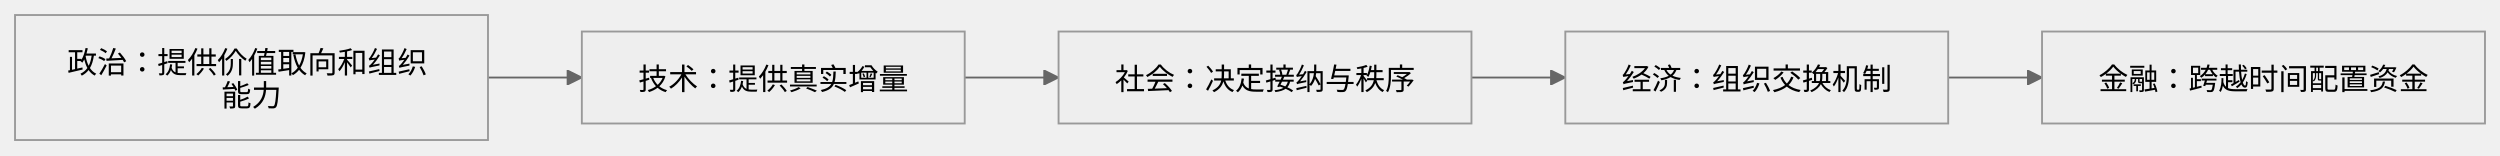
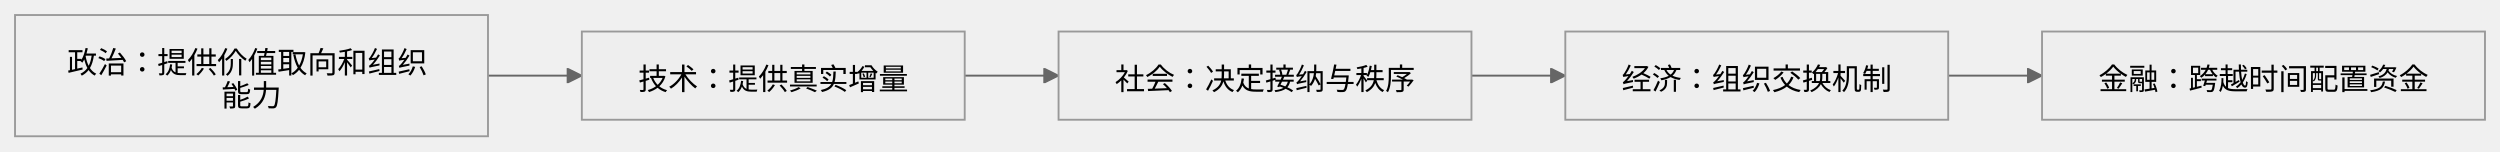
- <svg xmlns="http://www.w3.org/2000/svg" width="1332" height="82.6" id="my-svg" class="flowchart" style="max-width: 1332px; background-color: white;" viewBox="0 0 1332 82.6" role="graphics-document document" aria-roledescription="flowchart-v2">
-   <style>#my-svg{font-family:"trebuchet ms",verdana,arial,sans-serif;font-size:16px;fill:#000000;}@keyframes edge-animation-frame{from{stroke-dashoffset:0;}}@keyframes dash{to{stroke-dashoffset:0;}}#my-svg .edge-animation-slow{stroke-dasharray:9,5!important;stroke-dashoffset:900;animation:dash 50s linear infinite;stroke-linecap:round;}#my-svg .edge-animation-fast{stroke-dasharray:9,5!important;stroke-dashoffset:900;animation:dash 20s linear infinite;stroke-linecap:round;}#my-svg .error-icon{fill:#552222;}#my-svg .error-text{fill:#552222;stroke:#552222;}#my-svg .edge-thickness-normal{stroke-width:1px;}#my-svg .edge-thickness-thick{stroke-width:3.5px;}#my-svg .edge-pattern-solid{stroke-dasharray:0;}#my-svg .edge-thickness-invisible{stroke-width:0;fill:none;}#my-svg .edge-pattern-dashed{stroke-dasharray:3;}#my-svg .edge-pattern-dotted{stroke-dasharray:2;}#my-svg .marker{fill:#666;stroke:#666;}#my-svg .marker.cross{stroke:#666;}#my-svg svg{font-family:"trebuchet ms",verdana,arial,sans-serif;font-size:16px;}#my-svg p{margin:0;}#my-svg .label{font-family:"trebuchet ms",verdana,arial,sans-serif;color:#000000;}#my-svg .cluster-label text{fill:#333;}#my-svg .cluster-label span{color:#333;}#my-svg .cluster-label span p{background-color:transparent;}#my-svg .label text,#my-svg span{fill:#000000;color:#000000;}#my-svg .node rect,#my-svg .node circle,#my-svg .node ellipse,#my-svg .node polygon,#my-svg .node path{fill:#eee;stroke:#999;stroke-width:1px;}#my-svg .rough-node .label text,#my-svg .node .label text,#my-svg .image-shape .label,#my-svg .icon-shape .label{text-anchor:middle;}#my-svg .node .katex path{fill:#000;stroke:#000;stroke-width:1px;}#my-svg .rough-node .label,#my-svg .node .label,#my-svg .image-shape .label,#my-svg .icon-shape .label{text-align:center;}#my-svg .node.clickable{cursor:pointer;}#my-svg .root .anchor path{fill:#666!important;stroke-width:0;stroke:#666;}#my-svg .arrowheadPath{fill:#333333;}#my-svg .edgePath .path{stroke:#666;stroke-width:1px;}#my-svg .flowchart-link{stroke:#666;fill:none;}#my-svg .edgeLabel{background-color:white;text-align:center;}#my-svg .edgeLabel p{background-color:white;}#my-svg .edgeLabel rect{opacity:0.5;background-color:white;fill:white;}#my-svg .labelBkg{background-color:rgba(255, 255, 255, 0.5);}#my-svg .cluster rect{fill:hsl(0, 0%, 98.922%);stroke:#707070;stroke-width:1px;}#my-svg .cluster text{fill:#333;}#my-svg .cluster span{color:#333;}#my-svg div.mermaidTooltip{position:absolute;text-align:center;max-width:200px;padding:2px;font-family:"trebuchet ms",verdana,arial,sans-serif;font-size:12px;background:hsl(-160, 0%, 93.333%);border:1px solid #707070;border-radius:2px;pointer-events:none;z-index:100;}#my-svg .flowchartTitleText{text-anchor:middle;font-size:18px;fill:#000000;}#my-svg rect.text{fill:none;stroke-width:0;}#my-svg .icon-shape,#my-svg .image-shape{background-color:white;text-align:center;}#my-svg .icon-shape p,#my-svg .image-shape p{background-color:white;padding:2px;}#my-svg .icon-shape .label rect,#my-svg .image-shape .label rect{opacity:0.5;background-color:white;fill:white;}#my-svg .label-icon{display:inline-block;height:1em;overflow:visible;vertical-align:-0.125em;}#my-svg .node .label-icon path{fill:currentColor;stroke:revert;stroke-width:revert;}#my-svg .node .neo-node{stroke:#999;}#my-svg [data-look="neo"].node rect,#my-svg [data-look="neo"].cluster rect,#my-svg [data-look="neo"].node polygon{stroke:url(#my-svg-gradient);filter:drop-shadow( 1px 2px 2px rgba(185,185,185,1));}#my-svg [data-look="neo"].node path{stroke:url(#my-svg-gradient);stroke-width:1px;}#my-svg [data-look="neo"].node .outer-path{filter:drop-shadow( 1px 2px 2px rgba(185,185,185,1));}#my-svg [data-look="neo"].node .neo-line path{stroke:#999;filter:none;}#my-svg [data-look="neo"].node circle{stroke:url(#my-svg-gradient);filter:drop-shadow( 1px 2px 2px rgba(185,185,185,1));}#my-svg [data-look="neo"].node circle .state-start{fill:#000000;}#my-svg [data-look="neo"].icon-shape .icon{fill:url(#my-svg-gradient);filter:drop-shadow( 1px 2px 2px rgba(185,185,185,1));}#my-svg [data-look="neo"].icon-shape .icon-neo path{stroke:url(#my-svg-gradient);filter:drop-shadow( 1px 2px 2px rgba(185,185,185,1));}#my-svg :root{--mermaid-font-family:"trebuchet ms",verdana,arial,sans-serif;}</style>
+ <svg xmlns="http://www.w3.org/2000/svg" width="1332" height="80.6" id="my-svg" class="flowchart" style="max-width: 1332px; background-color: white;" viewBox="0 0 1332 80.6" role="graphics-document document" aria-roledescription="flowchart-v2">
+   <style>#my-svg{font-family:"trebuchet ms",verdana,arial,sans-serif;font-size:16px;fill:#000000;}@keyframes edge-animation-frame{from{stroke-dashoffset:0;}}@keyframes dash{to{stroke-dashoffset:0;}}#my-svg .edge-animation-slow{stroke-dasharray:9,5!important;stroke-dashoffset:900;animation:dash 50s linear infinite;stroke-linecap:round;}#my-svg .edge-animation-fast{stroke-dasharray:9,5!important;stroke-dashoffset:900;animation:dash 20s linear infinite;stroke-linecap:round;}#my-svg .error-icon{fill:#552222;}#my-svg .error-text{fill:#552222;stroke:#552222;}#my-svg .edge-thickness-normal{stroke-width:1px;}#my-svg .edge-thickness-thick{stroke-width:3.5px;}#my-svg .edge-pattern-solid{stroke-dasharray:0;}#my-svg .edge-thickness-invisible{stroke-width:0;fill:none;}#my-svg .edge-pattern-dashed{stroke-dasharray:3;}#my-svg .edge-pattern-dotted{stroke-dasharray:2;}#my-svg .marker{fill:#666;stroke:#666;}#my-svg .marker.cross{stroke:#666;}#my-svg svg{font-family:"trebuchet ms",verdana,arial,sans-serif;font-size:16px;}#my-svg p{margin:0;}#my-svg .label{font-family:"trebuchet ms",verdana,arial,sans-serif;color:#000000;}#my-svg .cluster-label text{fill:#333;}#my-svg .cluster-label span{color:#333;}#my-svg .cluster-label span p{background-color:transparent;}#my-svg .label text,#my-svg span{fill:#000000;color:#000000;}#my-svg .node rect,#my-svg .node circle,#my-svg .node ellipse,#my-svg .node polygon,#my-svg .node path{fill:#eee;stroke:#999;stroke-width:1px;}#my-svg .rough-node .label text,#my-svg .node .label text,#my-svg .image-shape .label,#my-svg .icon-shape .label{text-anchor:middle;}#my-svg .node .katex path{fill:#000;stroke:#000;stroke-width:1px;}#my-svg .rough-node .label,#my-svg .node .label,#my-svg .image-shape .label,#my-svg .icon-shape .label{text-align:center;}#my-svg .node.clickable{cursor:pointer;}#my-svg .root .anchor path{fill:#666!important;stroke-width:0;stroke:#666;}#my-svg .arrowheadPath{fill:#333333;}#my-svg .edgePath .path{stroke:#666;stroke-width:1px;}#my-svg .flowchart-link{stroke:#666;fill:none;}#my-svg .edgeLabel{background-color:white;text-align:center;}#my-svg .edgeLabel p{background-color:white;}#my-svg .edgeLabel rect{opacity:0.5;background-color:white;fill:white;}#my-svg .labelBkg{background-color:rgba(255, 255, 255, 0.5);}#my-svg .cluster rect{fill:hsl(0, 0%, 98.922%);stroke:#707070;stroke-width:1px;}#my-svg .cluster text{fill:#333;}#my-svg .cluster span{color:#333;}#my-svg div.mermaidTooltip{position:absolute;text-align:center;max-width:200px;padding:2px;font-family:"trebuchet ms",verdana,arial,sans-serif;font-size:12px;background:hsl(-160, 0%, 93.333%);border:1px solid #707070;border-radius:2px;pointer-events:none;z-index:100;}#my-svg .flowchartTitleText{text-anchor:middle;font-size:18px;fill:#000000;}#my-svg rect.text{fill:none;stroke-width:0;}#my-svg .icon-shape,#my-svg .image-shape{background-color:white;text-align:center;}#my-svg .icon-shape p,#my-svg .image-shape p{background-color:white;padding:2px;}#my-svg .icon-shape .label rect,#my-svg .image-shape .label rect{opacity:0.5;background-color:white;fill:white;}#my-svg .label-icon{display:inline-block;height:1em;overflow:visible;vertical-align:-0.125em;}#my-svg .node .label-icon path{fill:currentColor;stroke:revert;stroke-width:revert;}#my-svg .node .neo-node{stroke:#999;}#my-svg [data-look="neo"].node rect,#my-svg [data-look="neo"].cluster rect,#my-svg [data-look="neo"].node polygon{stroke:url(#my-svg-gradient);filter:drop-shadow( 1px 2px 2px rgba(185,185,185,1));}#my-svg [data-look="neo"].swimlane.cluster rect{filter:none;}#my-svg [data-look="neo"].node path{stroke:url(#my-svg-gradient);stroke-width:1px;}#my-svg [data-look="neo"].node .outer-path{filter:drop-shadow( 1px 2px 2px rgba(185,185,185,1));}#my-svg [data-look="neo"].node .neo-line path{stroke:#999;filter:none;}#my-svg [data-look="neo"].node circle{stroke:url(#my-svg-gradient);filter:drop-shadow( 1px 2px 2px rgba(185,185,185,1));}#my-svg [data-look="neo"].node circle .state-start{fill:#000000;}#my-svg [data-look="neo"].icon-shape .icon{fill:url(#my-svg-gradient);filter:drop-shadow( 1px 2px 2px rgba(185,185,185,1));}#my-svg [data-look="neo"].icon-shape .icon-neo path{stroke:url(#my-svg-gradient);filter:drop-shadow( 1px 2px 2px rgba(185,185,185,1));}#my-svg :root{--mermaid-font-family:"trebuchet ms",verdana,arial,sans-serif;}</style>
  <g>
    <marker id="my-svg_flowchart-v2-pointEnd" class="marker flowchart-v2" viewBox="0 0 10 10" refX="5" refY="5" markerUnits="userSpaceOnUse" markerWidth="8" markerHeight="8" orient="auto">
      <path d="M 0 0 L 10 5 L 0 10 z" class="arrowMarkerPath" style="stroke-width: 1; stroke-dasharray: 1, 0;" />
    </marker>
    <marker id="my-svg_flowchart-v2-pointStart" class="marker flowchart-v2" viewBox="0 0 10 10" refX="4.5" refY="5" markerUnits="userSpaceOnUse" markerWidth="8" markerHeight="8" orient="auto">
      <path d="M 0 5 L 10 10 L 10 0 z" class="arrowMarkerPath" style="stroke-width: 1; stroke-dasharray: 1, 0;" />
    </marker>
    <marker id="my-svg_flowchart-v2-pointEnd-margin" class="marker flowchart-v2" viewBox="0 0 11.5 14" refX="11.5" refY="7" markerUnits="userSpaceOnUse" markerWidth="10.5" markerHeight="14" orient="auto">
      <path d="M 0 0 L 11.5 7 L 0 14 z" class="arrowMarkerPath" style="stroke-width: 0; stroke-dasharray: 1, 0;" />
    </marker>
    <marker id="my-svg_flowchart-v2-pointStart-margin" class="marker flowchart-v2" viewBox="0 0 11.5 14" refX="1" refY="7" markerUnits="userSpaceOnUse" markerWidth="11.5" markerHeight="14" orient="auto">
      <polygon points="0,7 11.5,14 11.5,0" class="arrowMarkerPath" style="stroke-width: 0; stroke-dasharray: 1, 0;" />
    </marker>
    <marker id="my-svg_flowchart-v2-circleEnd" class="marker flowchart-v2" viewBox="0 0 10 10" refX="11" refY="5" markerUnits="userSpaceOnUse" markerWidth="11" markerHeight="11" orient="auto">
      <circle cx="5" cy="5" r="5" class="arrowMarkerPath" style="stroke-width: 1; stroke-dasharray: 1, 0;" />
    </marker>
    <marker id="my-svg_flowchart-v2-circleStart" class="marker flowchart-v2" viewBox="0 0 10 10" refX="-1" refY="5" markerUnits="userSpaceOnUse" markerWidth="11" markerHeight="11" orient="auto">
      <circle cx="5" cy="5" r="5" class="arrowMarkerPath" style="stroke-width: 1; stroke-dasharray: 1, 0;" />
    </marker>
    <marker id="my-svg_flowchart-v2-circleEnd-margin" class="marker flowchart-v2" viewBox="0 0 10 10" refY="5" refX="12.25" markerUnits="userSpaceOnUse" markerWidth="14" markerHeight="14" orient="auto">
      <circle cx="5" cy="5" r="5" class="arrowMarkerPath" style="stroke-width: 0; stroke-dasharray: 1, 0;" />
    </marker>
    <marker id="my-svg_flowchart-v2-circleStart-margin" class="marker flowchart-v2" viewBox="0 0 10 10" refX="-2" refY="5" markerUnits="userSpaceOnUse" markerWidth="14" markerHeight="14" orient="auto">
      <circle cx="5" cy="5" r="5" class="arrowMarkerPath" style="stroke-width: 0; stroke-dasharray: 1, 0;" />
    </marker>
    <marker id="my-svg_flowchart-v2-crossEnd" class="marker cross flowchart-v2" viewBox="0 0 11 11" refX="12" refY="5.2" markerUnits="userSpaceOnUse" markerWidth="11" markerHeight="11" orient="auto">
      <path d="M 1,1 l 9,9 M 10,1 l -9,9" class="arrowMarkerPath" style="stroke-width: 2; stroke-dasharray: 1, 0;" />
    </marker>
    <marker id="my-svg_flowchart-v2-crossStart" class="marker cross flowchart-v2" viewBox="0 0 11 11" refX="-1" refY="5.2" markerUnits="userSpaceOnUse" markerWidth="11" markerHeight="11" orient="auto">
      <path d="M 1,1 l 9,9 M 10,1 l -9,9" class="arrowMarkerPath" style="stroke-width: 2; stroke-dasharray: 1, 0;" />
    </marker>
    <marker id="my-svg_flowchart-v2-crossEnd-margin" class="marker cross flowchart-v2" viewBox="0 0 15 15" refX="17.7" refY="7.5" markerUnits="userSpaceOnUse" markerWidth="12" markerHeight="12" orient="auto">
      <path d="M 1,1 L 14,14 M 1,14 L 14,1" class="arrowMarkerPath" style="stroke-width: 2.5;" />
    </marker>
    <marker id="my-svg_flowchart-v2-crossStart-margin" class="marker cross flowchart-v2" viewBox="0 0 15 15" refX="-3.5" refY="7.5" markerUnits="userSpaceOnUse" markerWidth="12" markerHeight="12" orient="auto">
      <path d="M 1,1 L 14,14 M 1,14 L 14,1" class="arrowMarkerPath" style="stroke-width: 2.5; stroke-dasharray: 1, 0;" />
    </marker>
    <g class="root">
      <g class="clusters" />
      <g class="edgePaths">
-         <path d="M260,41.3L264.167,41.3C268.333,41.3,276.667,41.3,284.333,41.3C292,41.3,299,41.3,302.5,41.3L306,41.3" id="my-svg-L_A_B_0" class="edge-thickness-normal edge-pattern-solid edge-thickness-normal edge-pattern-solid flowchart-link" style=";" data-edge="true" data-et="edge" data-id="L_A_B_0" data-points="W3sieCI6MjYwLCJ5Ijo0MS4yOTk5OTkyMzcwNjA1NX0seyJ4IjoyODUsInkiOjQxLjI5OTk5OTIzNzA2MDU1fSx7IngiOjMxMCwieSI6NDEuMjk5OTk5MjM3MDYwNTV9XQ==" data-look="classic" marker-end="url(#my-svg_flowchart-v2-pointEnd)" />
-         <path d="M514,41.3L518.167,41.3C522.333,41.3,530.667,41.3,538.333,41.3C546,41.3,553,41.3,556.5,41.3L560,41.3" id="my-svg-L_B_C_0" class="edge-thickness-normal edge-pattern-solid edge-thickness-normal edge-pattern-solid flowchart-link" style=";" data-edge="true" data-et="edge" data-id="L_B_C_0" data-points="W3sieCI6NTE0LCJ5Ijo0MS4yOTk5OTkyMzcwNjA1NX0seyJ4Ijo1MzksInkiOjQxLjI5OTk5OTIzNzA2MDU1fSx7IngiOjU2NCwieSI6NDEuMjk5OTk5MjM3MDYwNTV9XQ==" data-look="classic" marker-end="url(#my-svg_flowchart-v2-pointEnd)" />
-         <path d="M784,41.3L788.167,41.3C792.333,41.3,800.667,41.3,808.333,41.3C816,41.3,823,41.3,826.5,41.3L830,41.3" id="my-svg-L_C_D_0" class="edge-thickness-normal edge-pattern-solid edge-thickness-normal edge-pattern-solid flowchart-link" style=";" data-edge="true" data-et="edge" data-id="L_C_D_0" data-points="W3sieCI6Nzg0LCJ5Ijo0MS4yOTk5OTkyMzcwNjA1NX0seyJ4Ijo4MDksInkiOjQxLjI5OTk5OTIzNzA2MDU1fSx7IngiOjgzNCwieSI6NDEuMjk5OTk5MjM3MDYwNTV9XQ==" data-look="classic" marker-end="url(#my-svg_flowchart-v2-pointEnd)" />
-         <path d="M1038,41.3L1042.167,41.3C1046.333,41.3,1054.667,41.3,1062.333,41.3C1070,41.3,1077,41.3,1080.5,41.3L1084,41.3" id="my-svg-L_D_E_0" class="edge-thickness-normal edge-pattern-solid edge-thickness-normal edge-pattern-solid flowchart-link" style=";" data-edge="true" data-et="edge" data-id="L_D_E_0" data-points="W3sieCI6MTAzOCwieSI6NDEuMjk5OTk5MjM3MDYwNTV9LHsieCI6MTA2MywieSI6NDEuMjk5OTk5MjM3MDYwNTV9LHsieCI6MTA4OCwieSI6NDEuMjk5OTk5MjM3MDYwNTV9XQ==" data-look="classic" marker-end="url(#my-svg_flowchart-v2-pointEnd)" />
+         <path d="M260,40.3L264.167,40.3C268.333,40.3,276.667,40.3,284.333,40.3C292,40.3,299,40.3,302.5,40.3L306,40.3" id="my-svg-L_A_B_0" class="edge-thickness-normal edge-pattern-solid edge-thickness-normal edge-pattern-solid flowchart-link" style=";" data-edge="true" data-et="edge" data-id="L_A_B_0" data-points="W3sieCI6MjYwLCJ5Ijo0MC4yOTk5OTkyMzcwNjA1NX0seyJ4IjoyODUsInkiOjQwLjI5OTk5OTIzNzA2MDU1fSx7IngiOjMxMCwieSI6NDAuMjk5OTk5MjM3MDYwNTV9XQ==" data-look="classic" marker-end="url(#my-svg_flowchart-v2-pointEnd)" />
+         <path d="M514,40.3L518.167,40.3C522.333,40.3,530.667,40.3,538.333,40.3C546,40.3,553,40.3,556.5,40.3L560,40.3" id="my-svg-L_B_C_0" class="edge-thickness-normal edge-pattern-solid edge-thickness-normal edge-pattern-solid flowchart-link" style=";" data-edge="true" data-et="edge" data-id="L_B_C_0" data-points="W3sieCI6NTE0LCJ5Ijo0MC4yOTk5OTkyMzcwNjA1NX0seyJ4Ijo1MzksInkiOjQwLjI5OTk5OTIzNzA2MDU1fSx7IngiOjU2NCwieSI6NDAuMjk5OTk5MjM3MDYwNTV9XQ==" data-look="classic" marker-end="url(#my-svg_flowchart-v2-pointEnd)" />
+         <path d="M784,40.3L788.167,40.3C792.333,40.3,800.667,40.3,808.333,40.3C816,40.3,823,40.3,826.5,40.3L830,40.3" id="my-svg-L_C_D_0" class="edge-thickness-normal edge-pattern-solid edge-thickness-normal edge-pattern-solid flowchart-link" style=";" data-edge="true" data-et="edge" data-id="L_C_D_0" data-points="W3sieCI6Nzg0LCJ5Ijo0MC4yOTk5OTkyMzcwNjA1NX0seyJ4Ijo4MDksInkiOjQwLjI5OTk5OTIzNzA2MDU1fSx7IngiOjgzNCwieSI6NDAuMjk5OTk5MjM3MDYwNTV9XQ==" data-look="classic" marker-end="url(#my-svg_flowchart-v2-pointEnd)" />
+         <path d="M1038,40.3L1042.167,40.3C1046.333,40.3,1054.667,40.3,1062.333,40.3C1070,40.3,1077,40.3,1080.5,40.3L1084,40.3" id="my-svg-L_D_E_0" class="edge-thickness-normal edge-pattern-solid edge-thickness-normal edge-pattern-solid flowchart-link" style=";" data-edge="true" data-et="edge" data-id="L_D_E_0" data-points="W3sieCI6MTAzOCwieSI6NDAuMjk5OTk5MjM3MDYwNTV9LHsieCI6MTA2MywieSI6NDAuMjk5OTk5MjM3MDYwNTV9LHsieCI6MTA4OCwieSI6NDAuMjk5OTk5MjM3MDYwNTV9XQ==" data-look="classic" marker-end="url(#my-svg_flowchart-v2-pointEnd)" />
      </g>
      <g class="edgeLabels">
        <g class="edgeLabel">
          <g class="label" data-id="L_A_B_0" transform="translate(0, 0)">
            <text y="-10.1" text-anchor="middle">
              <tspan class="text-outer-tspan row" x="0" y="-0.1em" dy="1.1em" text-anchor="middle" />
            </text>
          </g>
        </g>
        <g>
          <rect class="background" style="stroke: none" />
        </g>
        <g class="edgeLabel">
          <g class="label" data-id="L_B_C_0" transform="translate(0, 0)">
            <text y="-10.1" text-anchor="middle">
              <tspan class="text-outer-tspan row" x="0" y="-0.1em" dy="1.1em" text-anchor="middle" />
            </text>
          </g>
        </g>
        <g>
          <rect class="background" style="stroke: none" />
        </g>
        <g class="edgeLabel">
          <g class="label" data-id="L_C_D_0" transform="translate(0, 0)">
            <text y="-10.1" text-anchor="middle">
              <tspan class="text-outer-tspan row" x="0" y="-0.1em" dy="1.1em" text-anchor="middle" />
            </text>
          </g>
        </g>
        <g>
          <rect class="background" style="stroke: none" />
        </g>
        <g class="edgeLabel">
          <g class="label" data-id="L_D_E_0" transform="translate(0, 0)">
            <text y="-10.1" text-anchor="middle">
              <tspan class="text-outer-tspan row" x="0" y="-0.1em" dy="1.1em" text-anchor="middle" />
            </text>
          </g>
        </g>
        <g>
          <rect class="background" style="stroke: none" />
        </g>
      </g>
      <g class="nodes">
-         <g class="node default" id="my-svg-flowchart-A-0" data-look="classic" transform="translate(134, 41.3)">
-           <rect class="basic label-container" style="" x="-126" y="-33.3" width="252" height="66.6" />
-           <g class="label" style="" transform="translate(0, -18.3)">
+         <g class="node default" id="my-svg-flowchart-A-0" data-look="classic" transform="translate(134, 40.3)">
+           <rect class="basic label-container" style="" x="-126" y="-32.3" width="252" height="64.6" />
+           <g class="label" style="" transform="translate(0, -17.3)">
            <rect />
            <g>
              <rect class="background" style="stroke: none" />
              <text y="-10.1" style="">
                <tspan class="text-outer-tspan row" x="0" y="-0.1em" dy="1.1em">
                  <tspan font-style="normal" class="text-inner-tspan" font-weight="normal">政治：提供价值取向和组织</tspan>
                </tspan>
                <tspan class="text-outer-tspan row" x="0" y="1em" dy="1.1em">
                  <tspan font-style="normal" class="text-inner-tspan" font-weight="normal">能力</tspan>
                </tspan>
              </text>
            </g>
          </g>
        </g>
-         <g class="node default" id="my-svg-flowchart-B-1" data-look="classic" transform="translate(412, 41.3)">
-           <rect class="basic label-container" style="" x="-102" y="-24.5" width="204" height="49" />
-           <g class="label" style="" transform="translate(0, -9.5)">
+         <g class="node default" id="my-svg-flowchart-B-1" data-look="classic" transform="translate(412, 40.3)">
+           <rect class="basic label-container" style="" x="-102" y="-23.5" width="204" height="47" />
+           <g class="label" style="" transform="translate(0, -8.5)">
            <rect />
            <g>
              <rect class="background" style="stroke: none" />
              <text y="-10.1" style="">
                <tspan class="text-outer-tspan row" x="0" y="-0.1em" dy="1.1em">
                  <tspan font-style="normal" class="text-inner-tspan" font-weight="normal">技术：提供真实增量</tspan>
                </tspan>
              </text>
            </g>
          </g>
        </g>
-         <g class="node default" id="my-svg-flowchart-C-3" data-look="classic" transform="translate(674, 41.3)">
-           <rect class="basic label-container" style="" x="-110" y="-24.5" width="220" height="49" />
-           <g class="label" style="" transform="translate(0, -9.5)">
+         <g class="node default" id="my-svg-flowchart-C-3" data-look="classic" transform="translate(674, 40.3)">
+           <rect class="basic label-container" style="" x="-110" y="-23.5" width="220" height="47" />
+           <g class="label" style="" transform="translate(0, -8.5)">
            <rect />
            <g>
              <rect class="background" style="stroke: none" />
              <text y="-10.1" style="">
                <tspan class="text-outer-tspan row" x="0" y="-0.1em" dy="1.1em">
                  <tspan font-style="normal" class="text-inner-tspan" font-weight="normal">社会：决定接纳与秩序</tspan>
                </tspan>
              </text>
            </g>
          </g>
        </g>
-         <g class="node default" id="my-svg-flowchart-D-5" data-look="classic" transform="translate(936, 41.3)">
-           <rect class="basic label-container" style="" x="-102" y="-24.5" width="204" height="49" />
-           <g class="label" style="" transform="translate(0, -9.5)">
+         <g class="node default" id="my-svg-flowchart-D-5" data-look="classic" transform="translate(936, 40.3)">
+           <rect class="basic label-container" style="" x="-102" y="-23.5" width="204" height="47" />
+           <g class="label" style="" transform="translate(0, -8.5)">
            <rect />
            <g>
              <rect class="background" style="stroke: none" />
              <text y="-10.1" style="">
                <tspan class="text-outer-tspan row" x="0" y="-0.1em" dy="1.1em">
                  <tspan font-style="normal" class="text-inner-tspan" font-weight="normal">经济：组织交换机制</tspan>
                </tspan>
              </text>
            </g>
          </g>
        </g>
-         <g class="node default" id="my-svg-flowchart-E-7" data-look="classic" transform="translate(1206, 41.3)">
-           <rect class="basic label-container" style="" x="-118" y="-24.5" width="236" height="49" />
-           <g class="label" style="" transform="translate(0, -9.5)">
+         <g class="node default" id="my-svg-flowchart-E-7" data-look="classic" transform="translate(1206, 40.3)">
+           <rect class="basic label-container" style="" x="-118" y="-23.5" width="236" height="47" />
+           <g class="label" style="" transform="translate(0, -8.5)">
            <rect />
            <g>
              <rect class="background" style="stroke: none" />
              <text y="-10.1" style="">
                <tspan class="text-outer-tspan row" x="0" y="-0.1em" dy="1.1em">
                  <tspan font-style="normal" class="text-inner-tspan" font-weight="normal">金融：跨越时间配置资金</tspan>
                </tspan>
              </text>
            </g>
          </g>
        </g>
      </g>
    </g>
  </g>
  <defs>
    <filter id="my-svg-drop-shadow" height="130%" width="130%">
      <feDropShadow dx="4" dy="4" stdDeviation="0" flood-opacity="0.06" flood-color="#000000" />
    </filter>
  </defs>
  <defs>
    <filter id="my-svg-drop-shadow-small" height="150%" width="150%">
      <feDropShadow dx="2" dy="2" stdDeviation="0" flood-opacity="0.06" flood-color="#000000" />
    </filter>
  </defs>
  <linearGradient id="my-svg-gradient" gradientUnits="objectBoundingBox" x1="0%" y1="0%" x2="100%" y2="0%">
    <stop offset="0%" stop-color="hsl(0, 0%, 83.333%)" stop-opacity="1" />
    <stop offset="100%" stop-color="hsl(0, 0%, 88.922%)" stop-opacity="1" />
  </linearGradient>
</svg>
